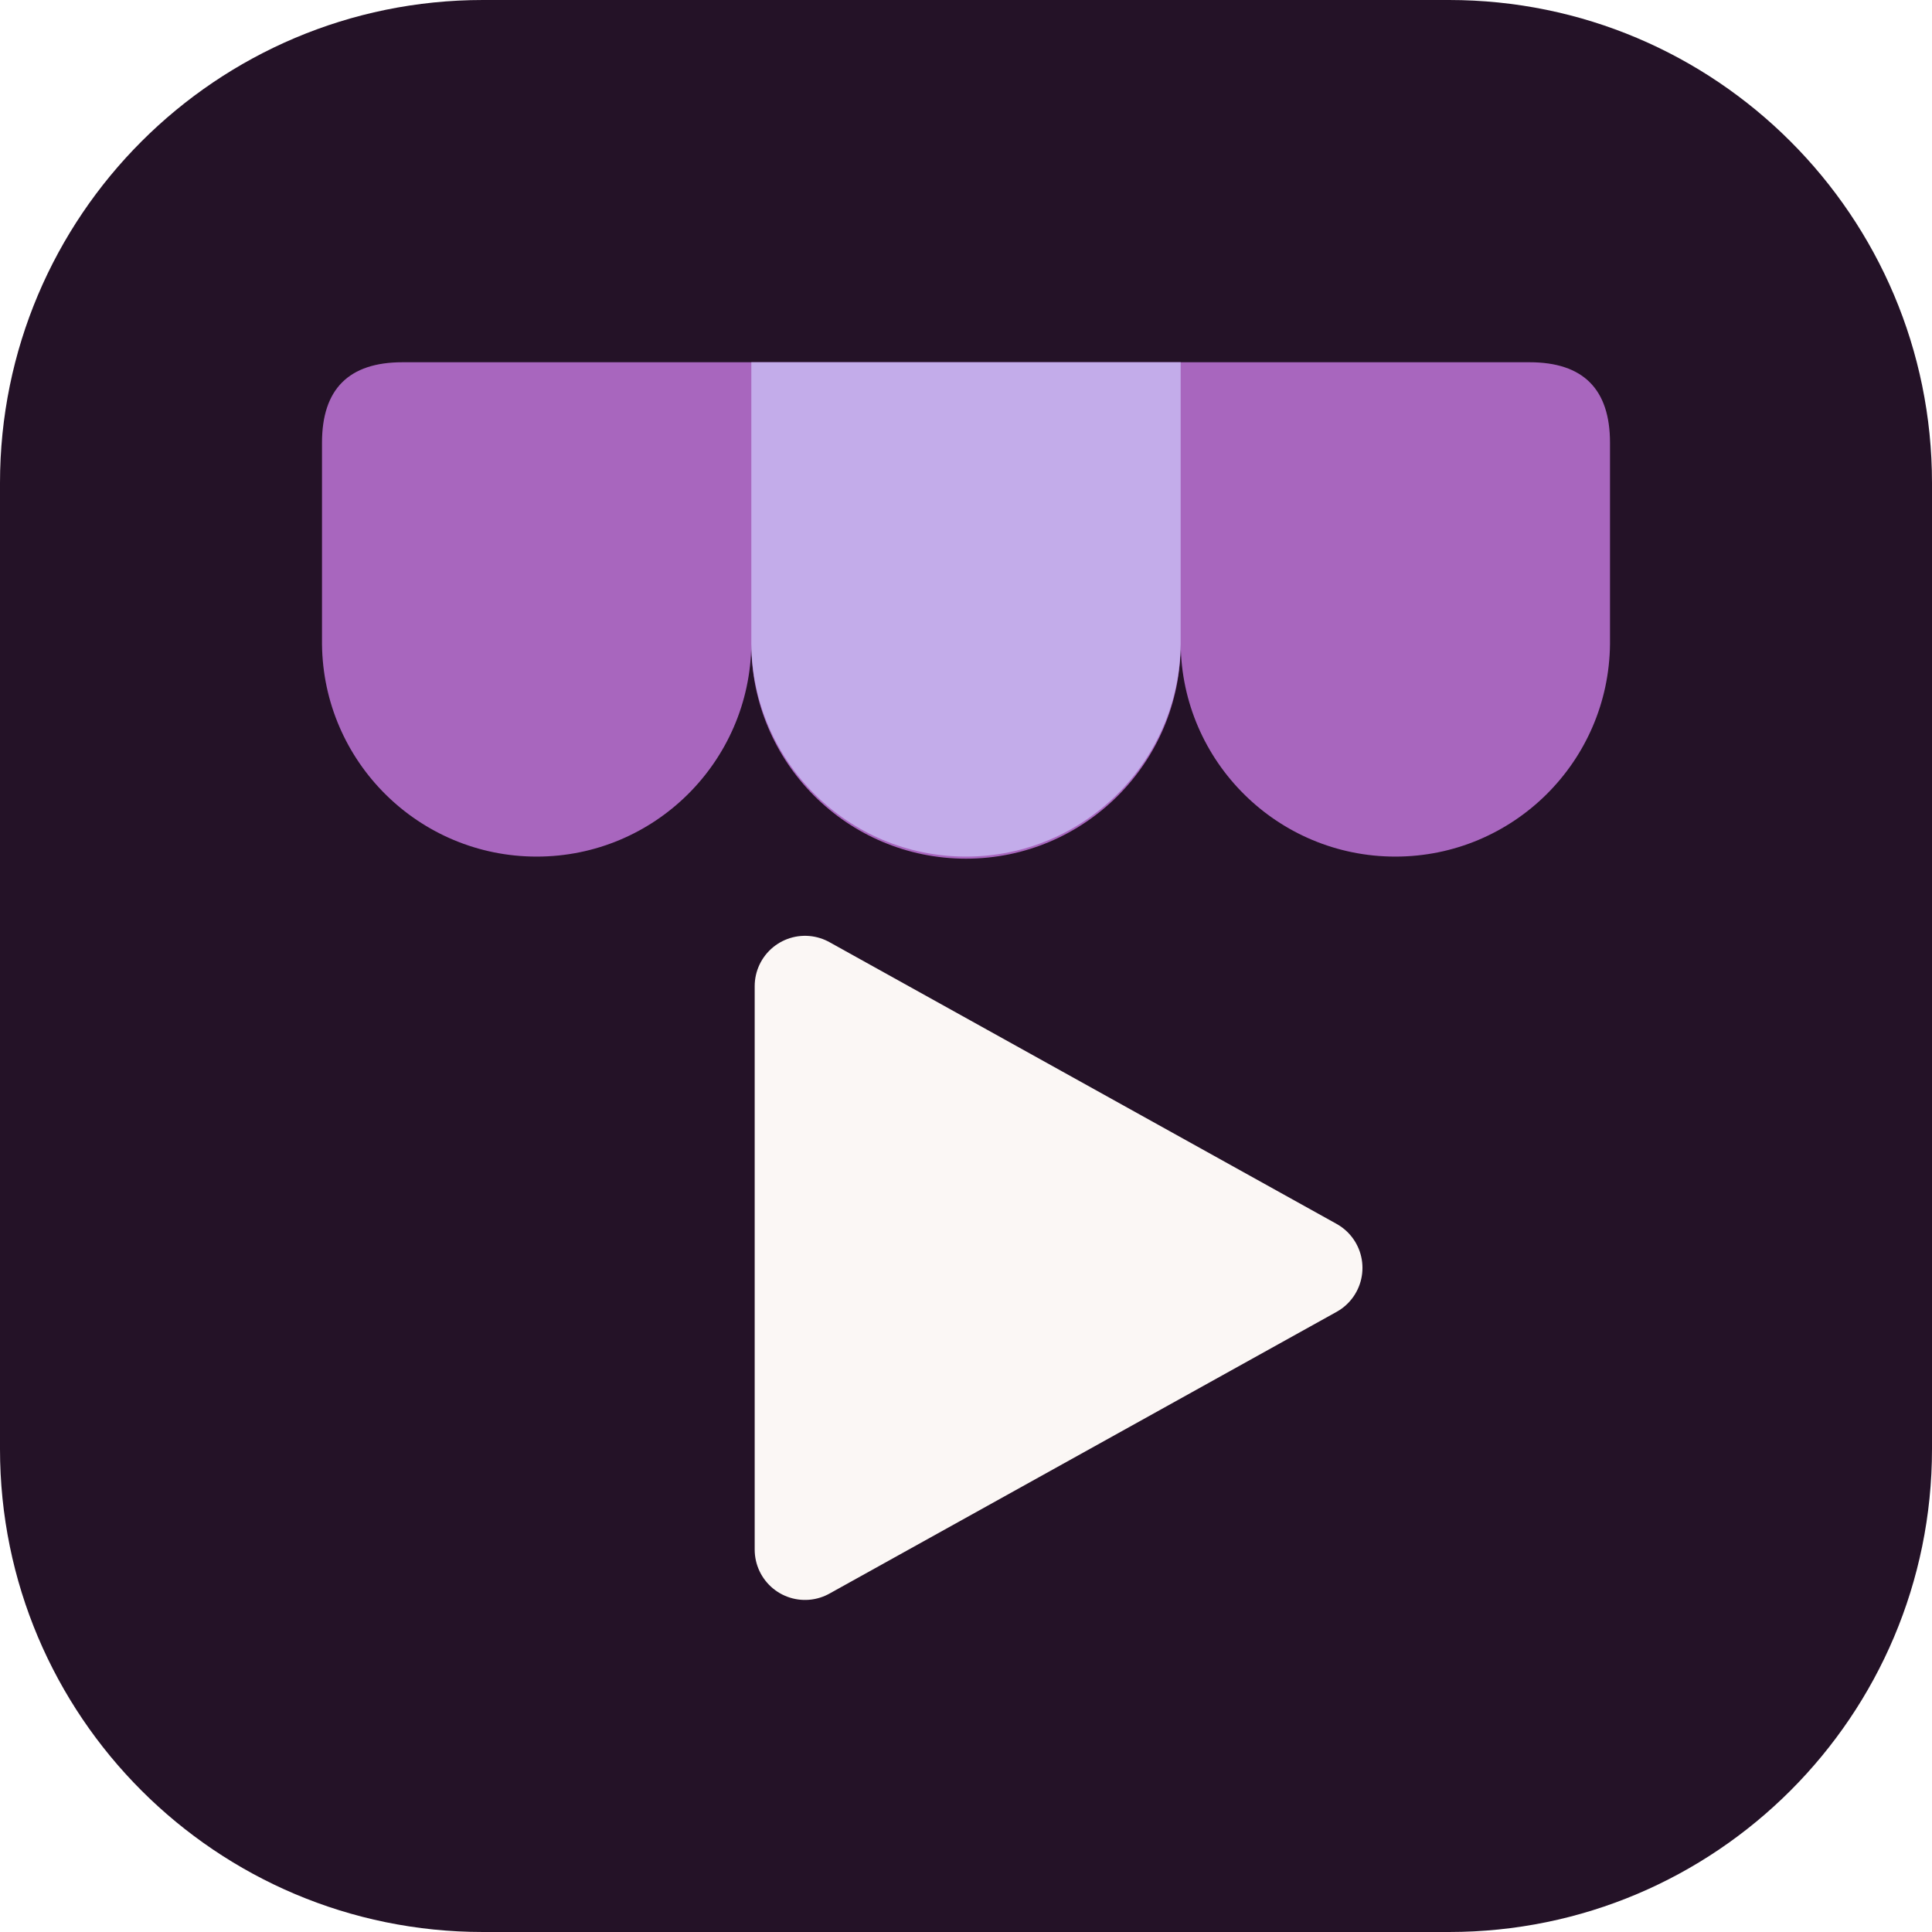
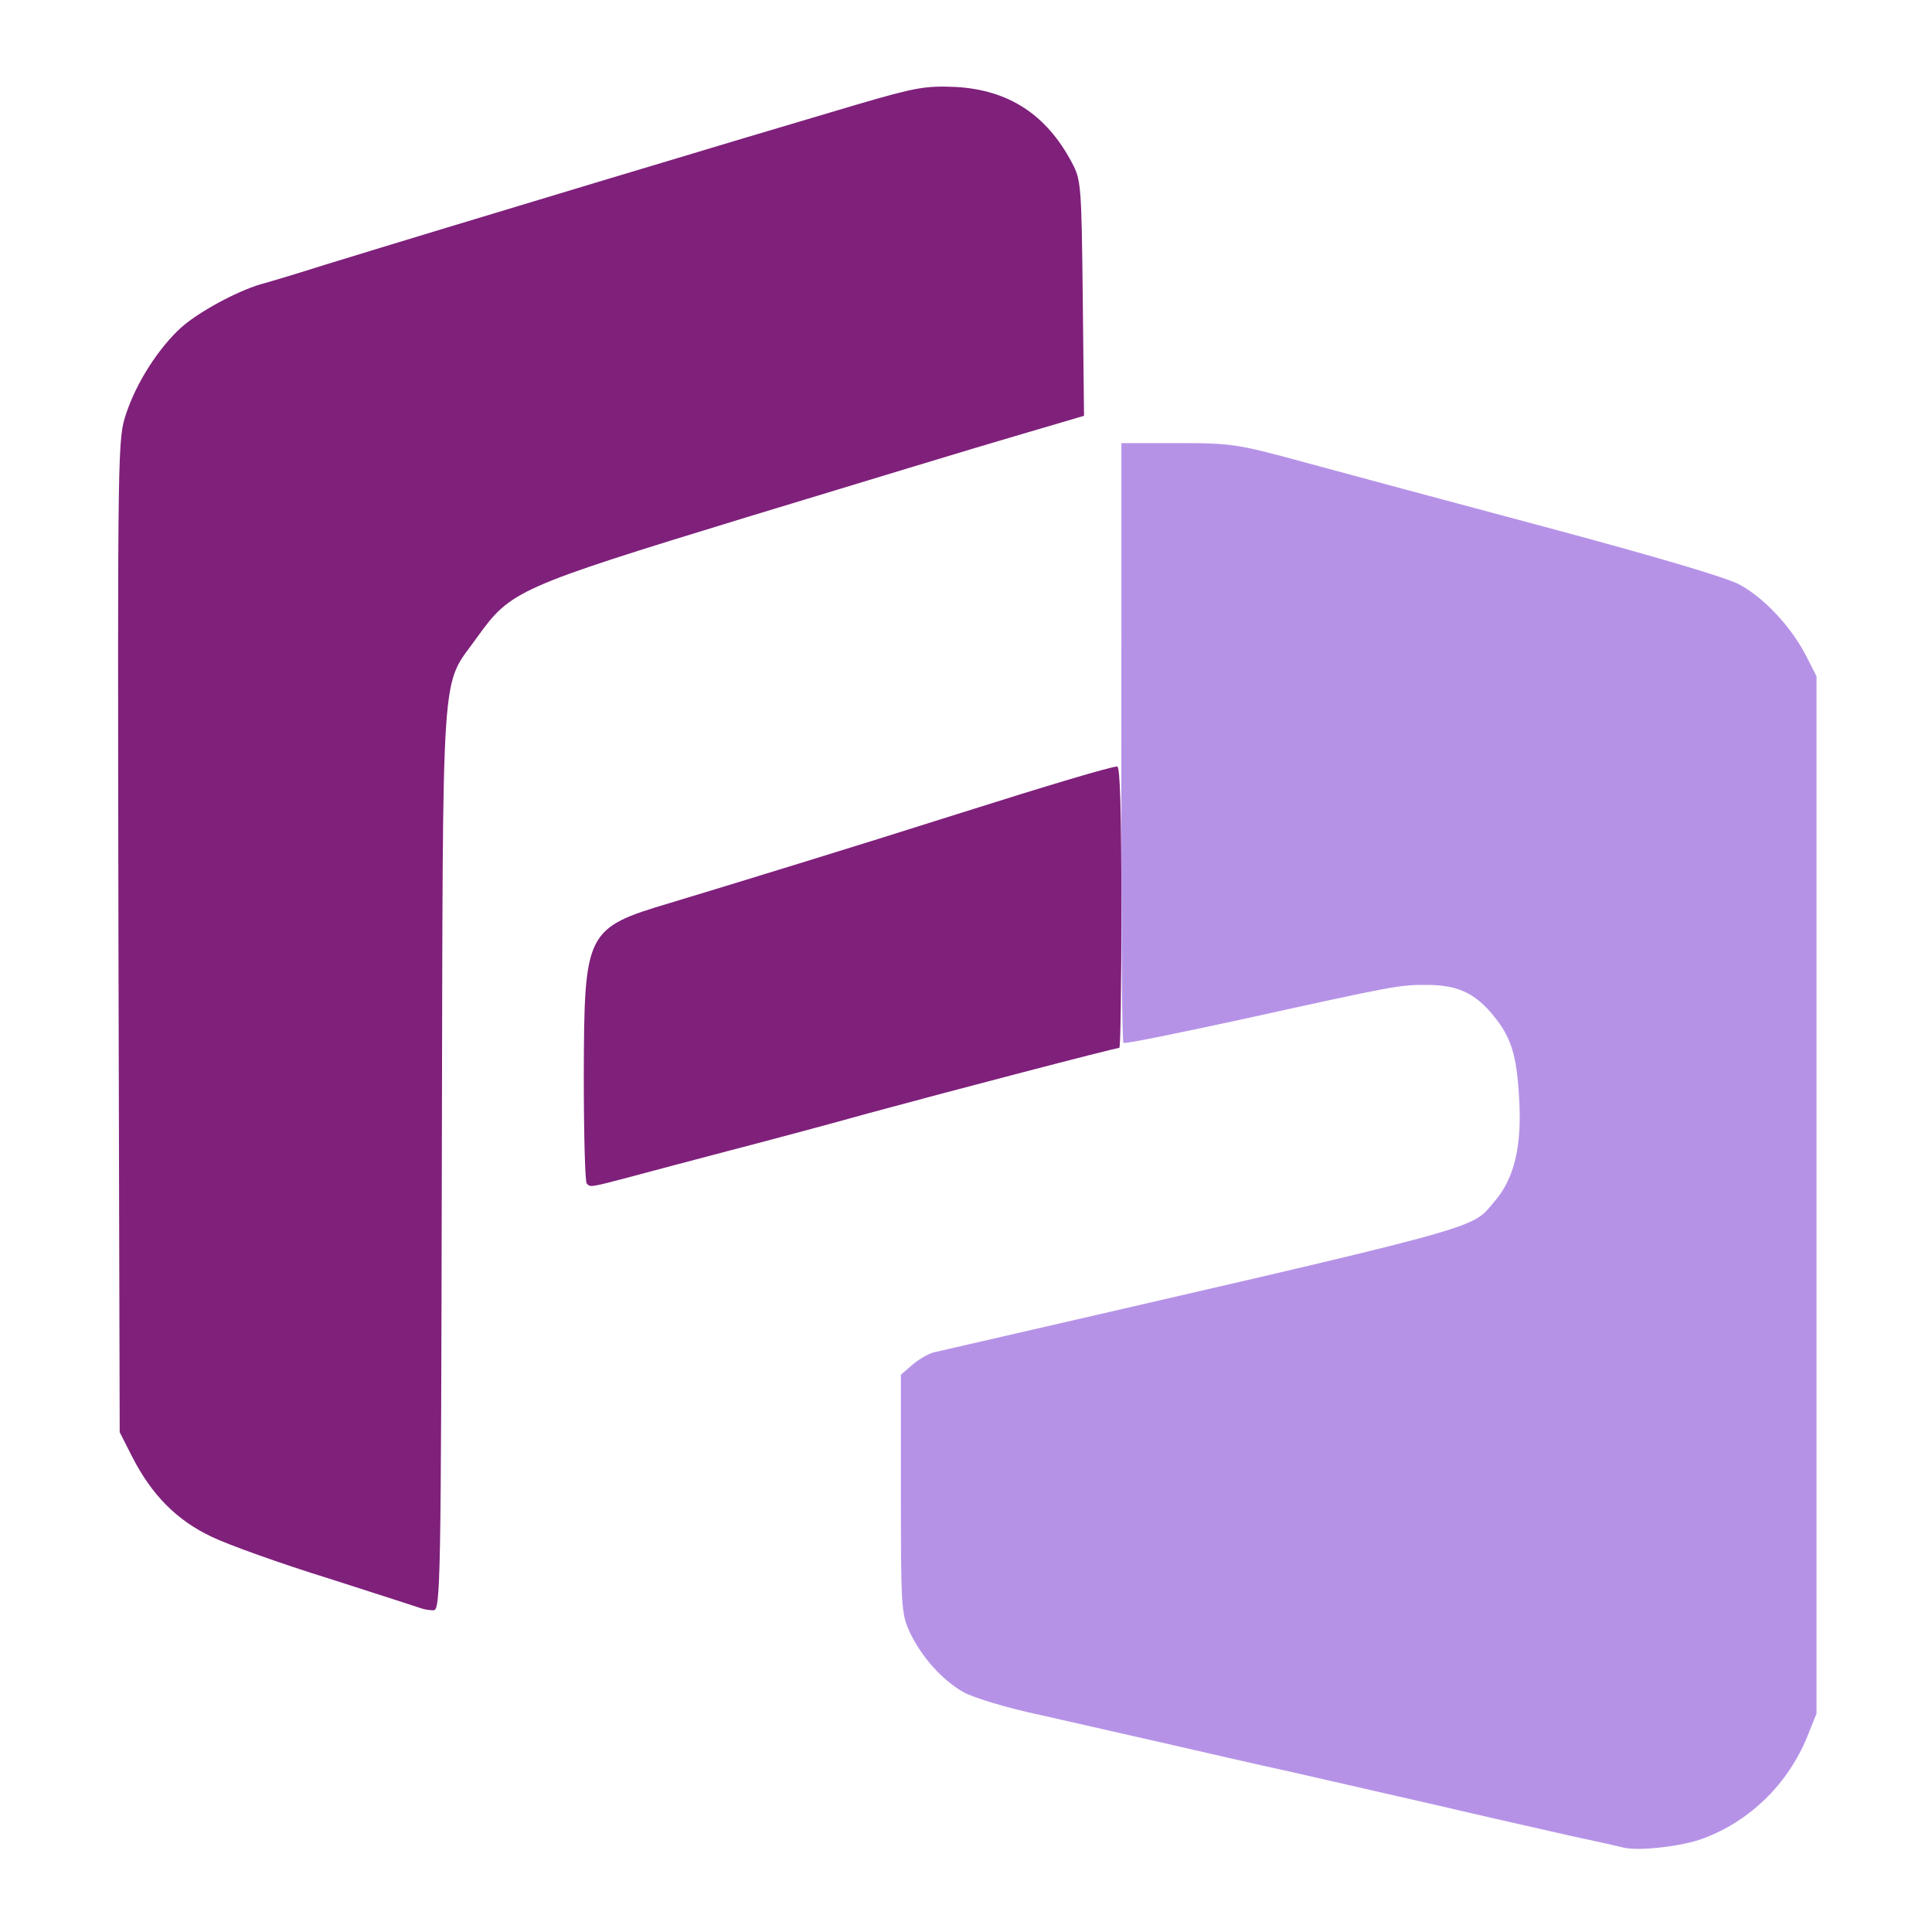
- <svg xmlns="http://www.w3.org/2000/svg" viewBox="0 0 96 96" width="96" height="96" role="img" aria-label="Vitrina UGC">
-   <g transform="translate(0 0)">
-     <rect width="96.0" height="96.0" rx="24.0" fill="#241227" />
-     <path d="M16.0 22.0 Q16.0 18.0 20.0 18.0 H76.0 Q80.0 18.0 80.0 22.0 V32.0 A10.667 10.667 0 0 1 58.667 32.0 A10.667 10.667 0 0 1 37.333 32.0 A10.667 10.667 0 0 1 16 32.0 Z" fill="#A866BE" />
-     <path d="M37.333 18.0 h21.333 v14.0 a10.667 10.667 0 0 1 -21.333 0 Z" fill="#C3ACEA" />
-     <path d="M40.0 49.0 L65.2 63.0 L40.0 77.0 Z" fill="#FBF7F5" stroke="#FBF7F5" stroke-width="5.0" stroke-linejoin="round" />
-   </g>
+ <svg xmlns="http://www.w3.org/2000/svg" viewBox="62 110.5 460 460" role="img" aria-label="Foliocrew">
+   <path fill-rule="evenodd" fill="#7F207B" d="M162.5 493.5C161.9 493.3 152.1 490.1 140.5 486.4C128.9 482.8 116.3 478.3 112.4 476.4C104.1 472.5 98.1 466.4 93.5 457.4L90.5 451.5L90.2 333.3C90.0 215.6 90.0 215.0 92.1 208.8C94.6 201.4 99.7 193.5 105.0 188.6C109.2 184.8 118.3 179.9 124.0 178.2C125.9 177.7 132.9 175.6 139.5 173.5C169.4 164.3 241.2 142.7 266.0 135.4C280.0 131.3 282.3 130.9 289.5 131.2C302.1 131.9 311.1 137.7 317.2 149.2C319.4 153.3 319.5 154.5 319.8 181.5L320.1 209.5L303.8 214.3C294.8 216.9 266.0 225.7 239.6 233.7C185.4 250.3 183.6 251.1 175.7 262.1C166.8 274.7 167.5 264.4 167.2 386.2C167.0 487.7 166.9 494.0 165.2 493.9C164.3 493.9 163.1 493.7 162.5 493.5ZM201.7 392.3C201.3 392.0 201.0 380.4 201.0 366.6C201.1 332.3 201.4 331.5 221.5 325.5C236.1 321.1 266.4 311.8 290.0 304.3C312.1 297.3 326.6 293.0 328.0 293.0C328.7 293.0 329.0 304.1 329.0 326.5C329.0 344.9 328.8 360.0 328.5 360.0C327.5 360.0 287.4 370.5 269.0 375.5C258.3 378.5 243.2 382.5 235.5 384.5C227.8 386.5 217.4 389.3 212.5 390.6C202.3 393.3 202.6 393.2 201.7 392.3Z" />
+   <path fill-rule="evenodd" fill="#B692E7" d="M448.5 550.4C447.4 550.1 441.6 548.8 435.5 547.5C429.4 546.1 415.5 543.0 404.5 540.4C393.5 537.9 377.8 534.3 369.5 532.4C361.2 530.6 347.8 527.5 339.5 525.6C331.2 523.7 318.0 520.7 310.0 518.9C301.9 517.2 293.7 514.7 291.4 513.4C286.3 510.5 281.4 505.0 278.6 499.1C276.6 494.8 276.5 492.9 276.5 466.2L276.5 437.8L279.3 435.4C280.8 434.1 283.1 432.8 284.3 432.5C419.0 401.5 411.8 403.5 417.8 396.6C422.5 391.2 424.4 383.5 423.7 372.0C423.1 361.2 421.7 357.1 416.9 351.5C412.7 346.7 408.6 345.0 401.6 345.0C395.2 345.0 394.4 345.1 357.7 353.2C342.5 356.5 329.8 359.1 329.5 358.8C329.1 358.4 328.9 331.1 329.0 254.2L329.0 216.0L342.4 216.0C355.3 216.0 356.6 216.2 372.7 220.6C381.9 223.1 407.9 230.1 430.4 236.1C456.1 243.0 473.1 248.0 476.2 249.7C482.1 252.9 488.5 259.8 492.0 266.6L494.5 271.5L494.5 395.0L494.5 518.5L492.3 524.0C487.7 535.2 478.8 544.0 467.6 548.2C462.7 550.1 452.2 551.3 448.5 550.4Z" />
</svg>
